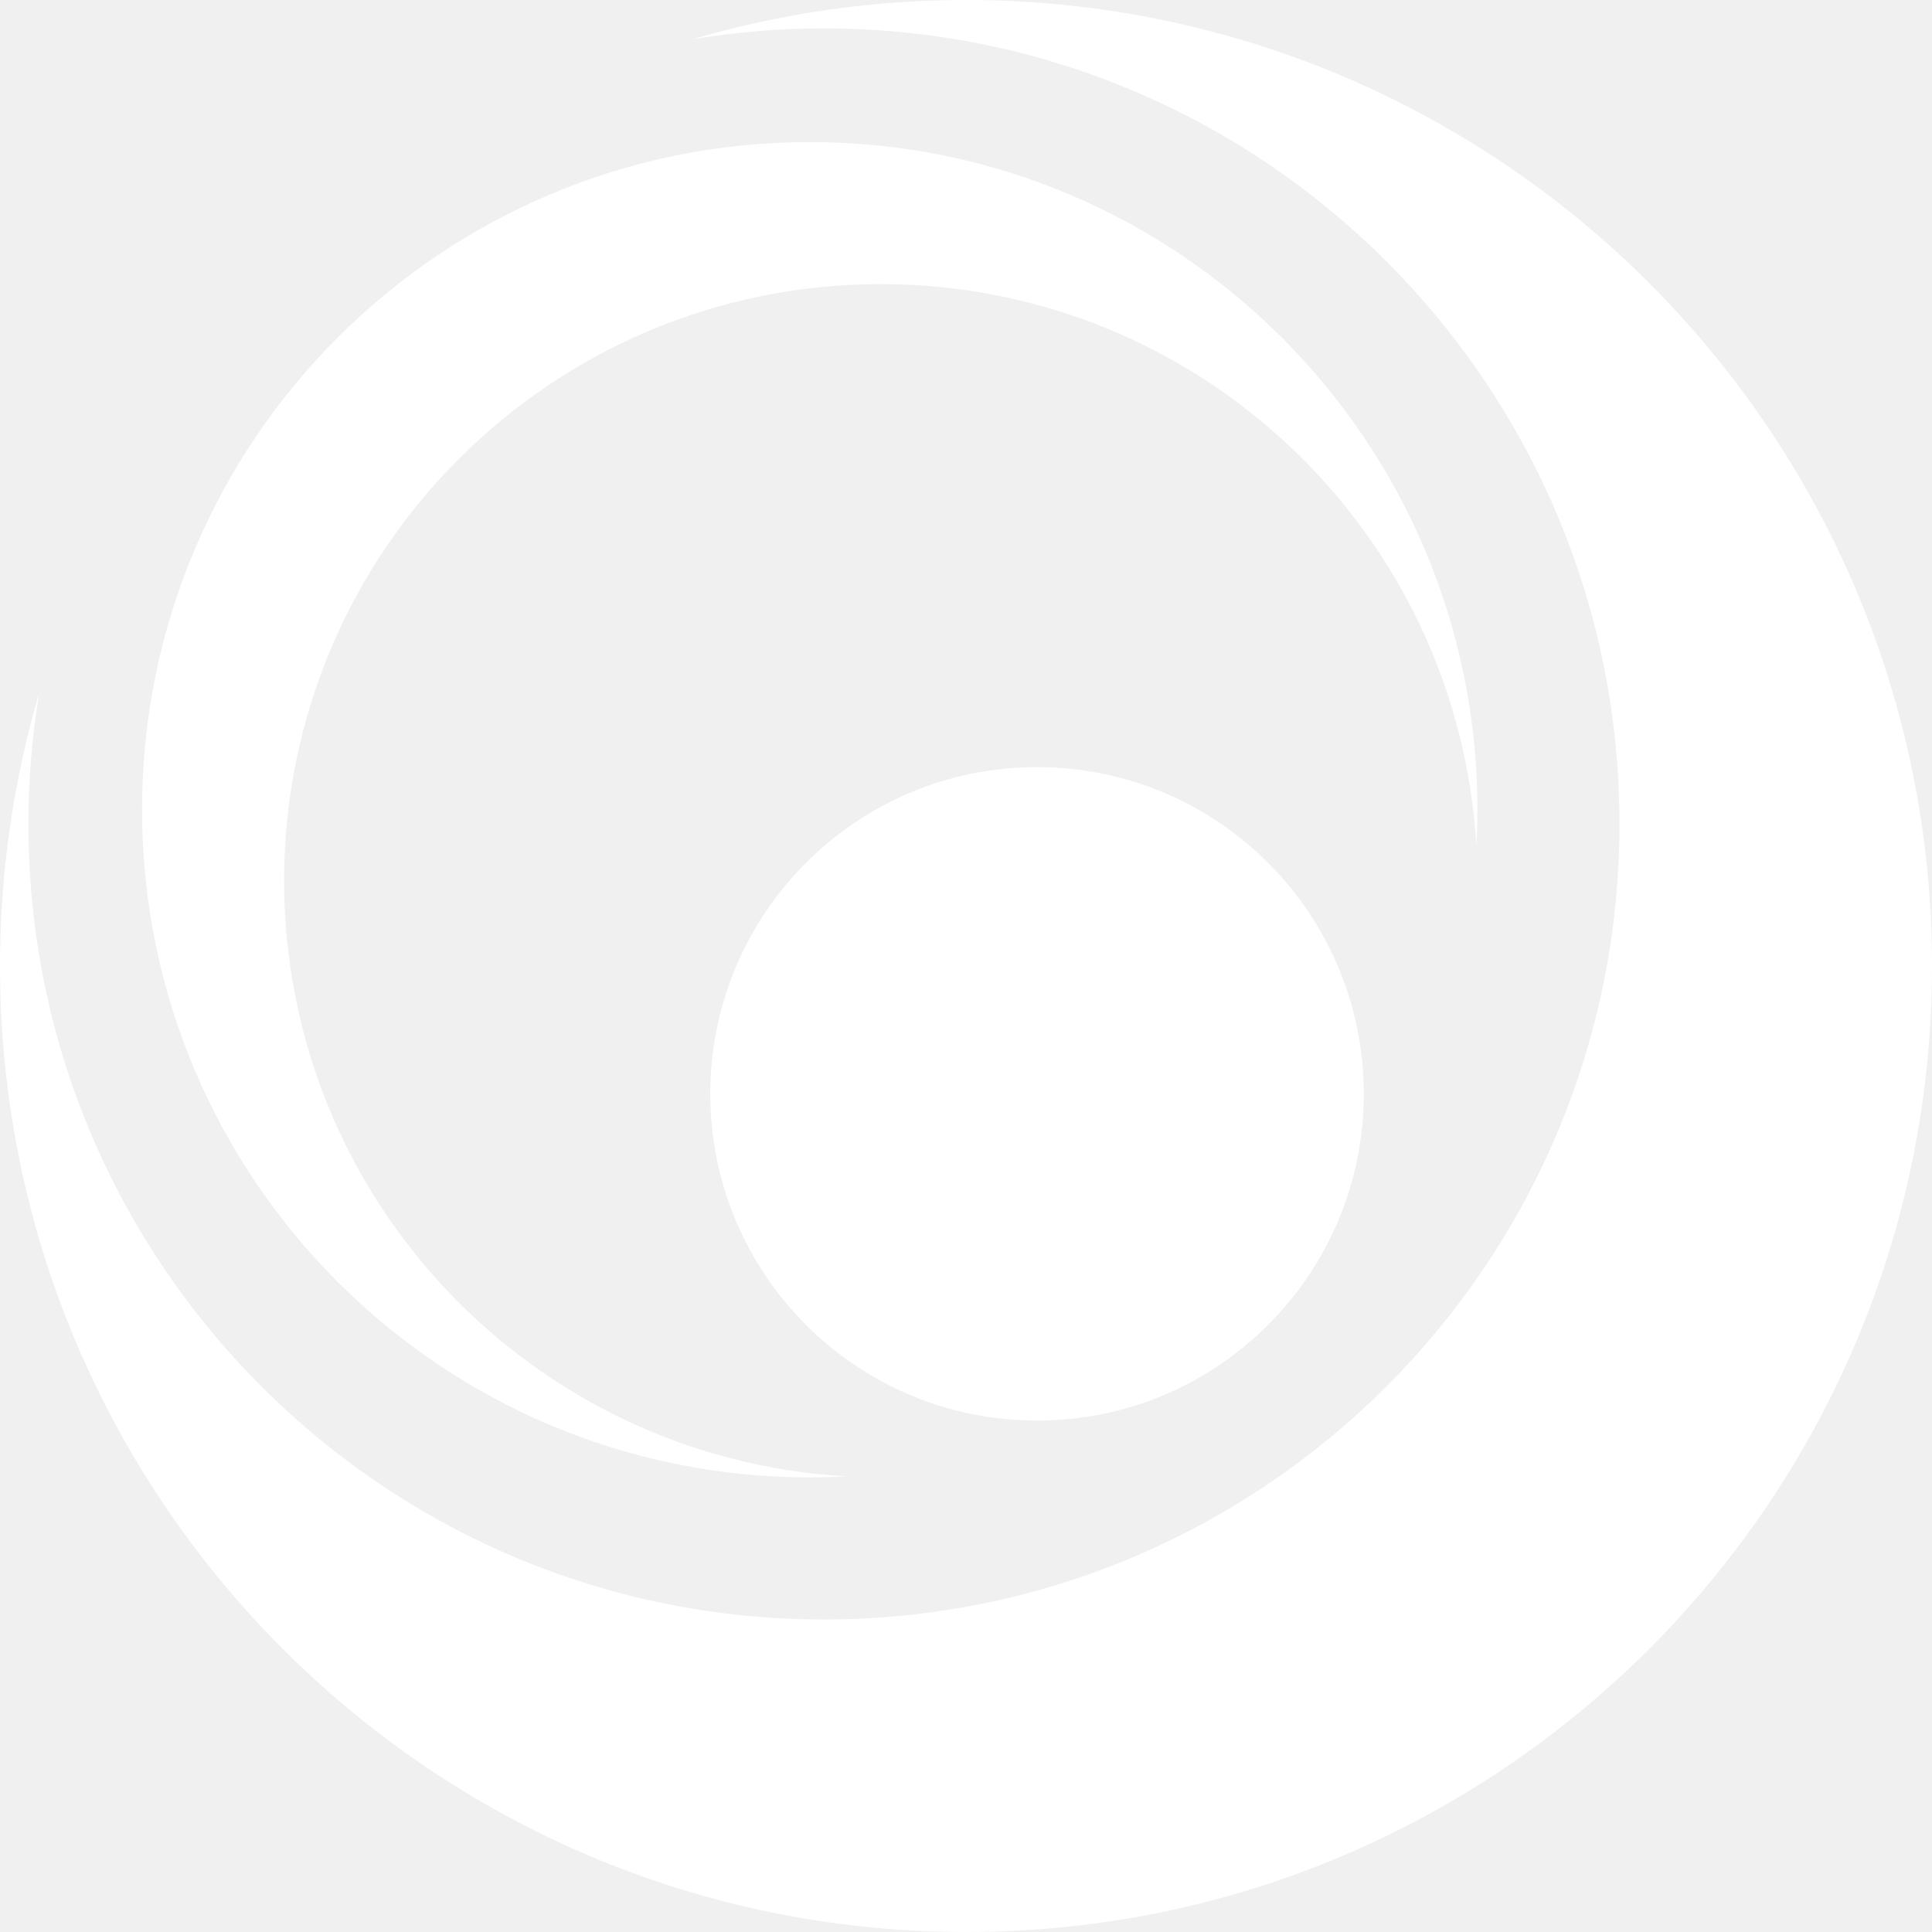
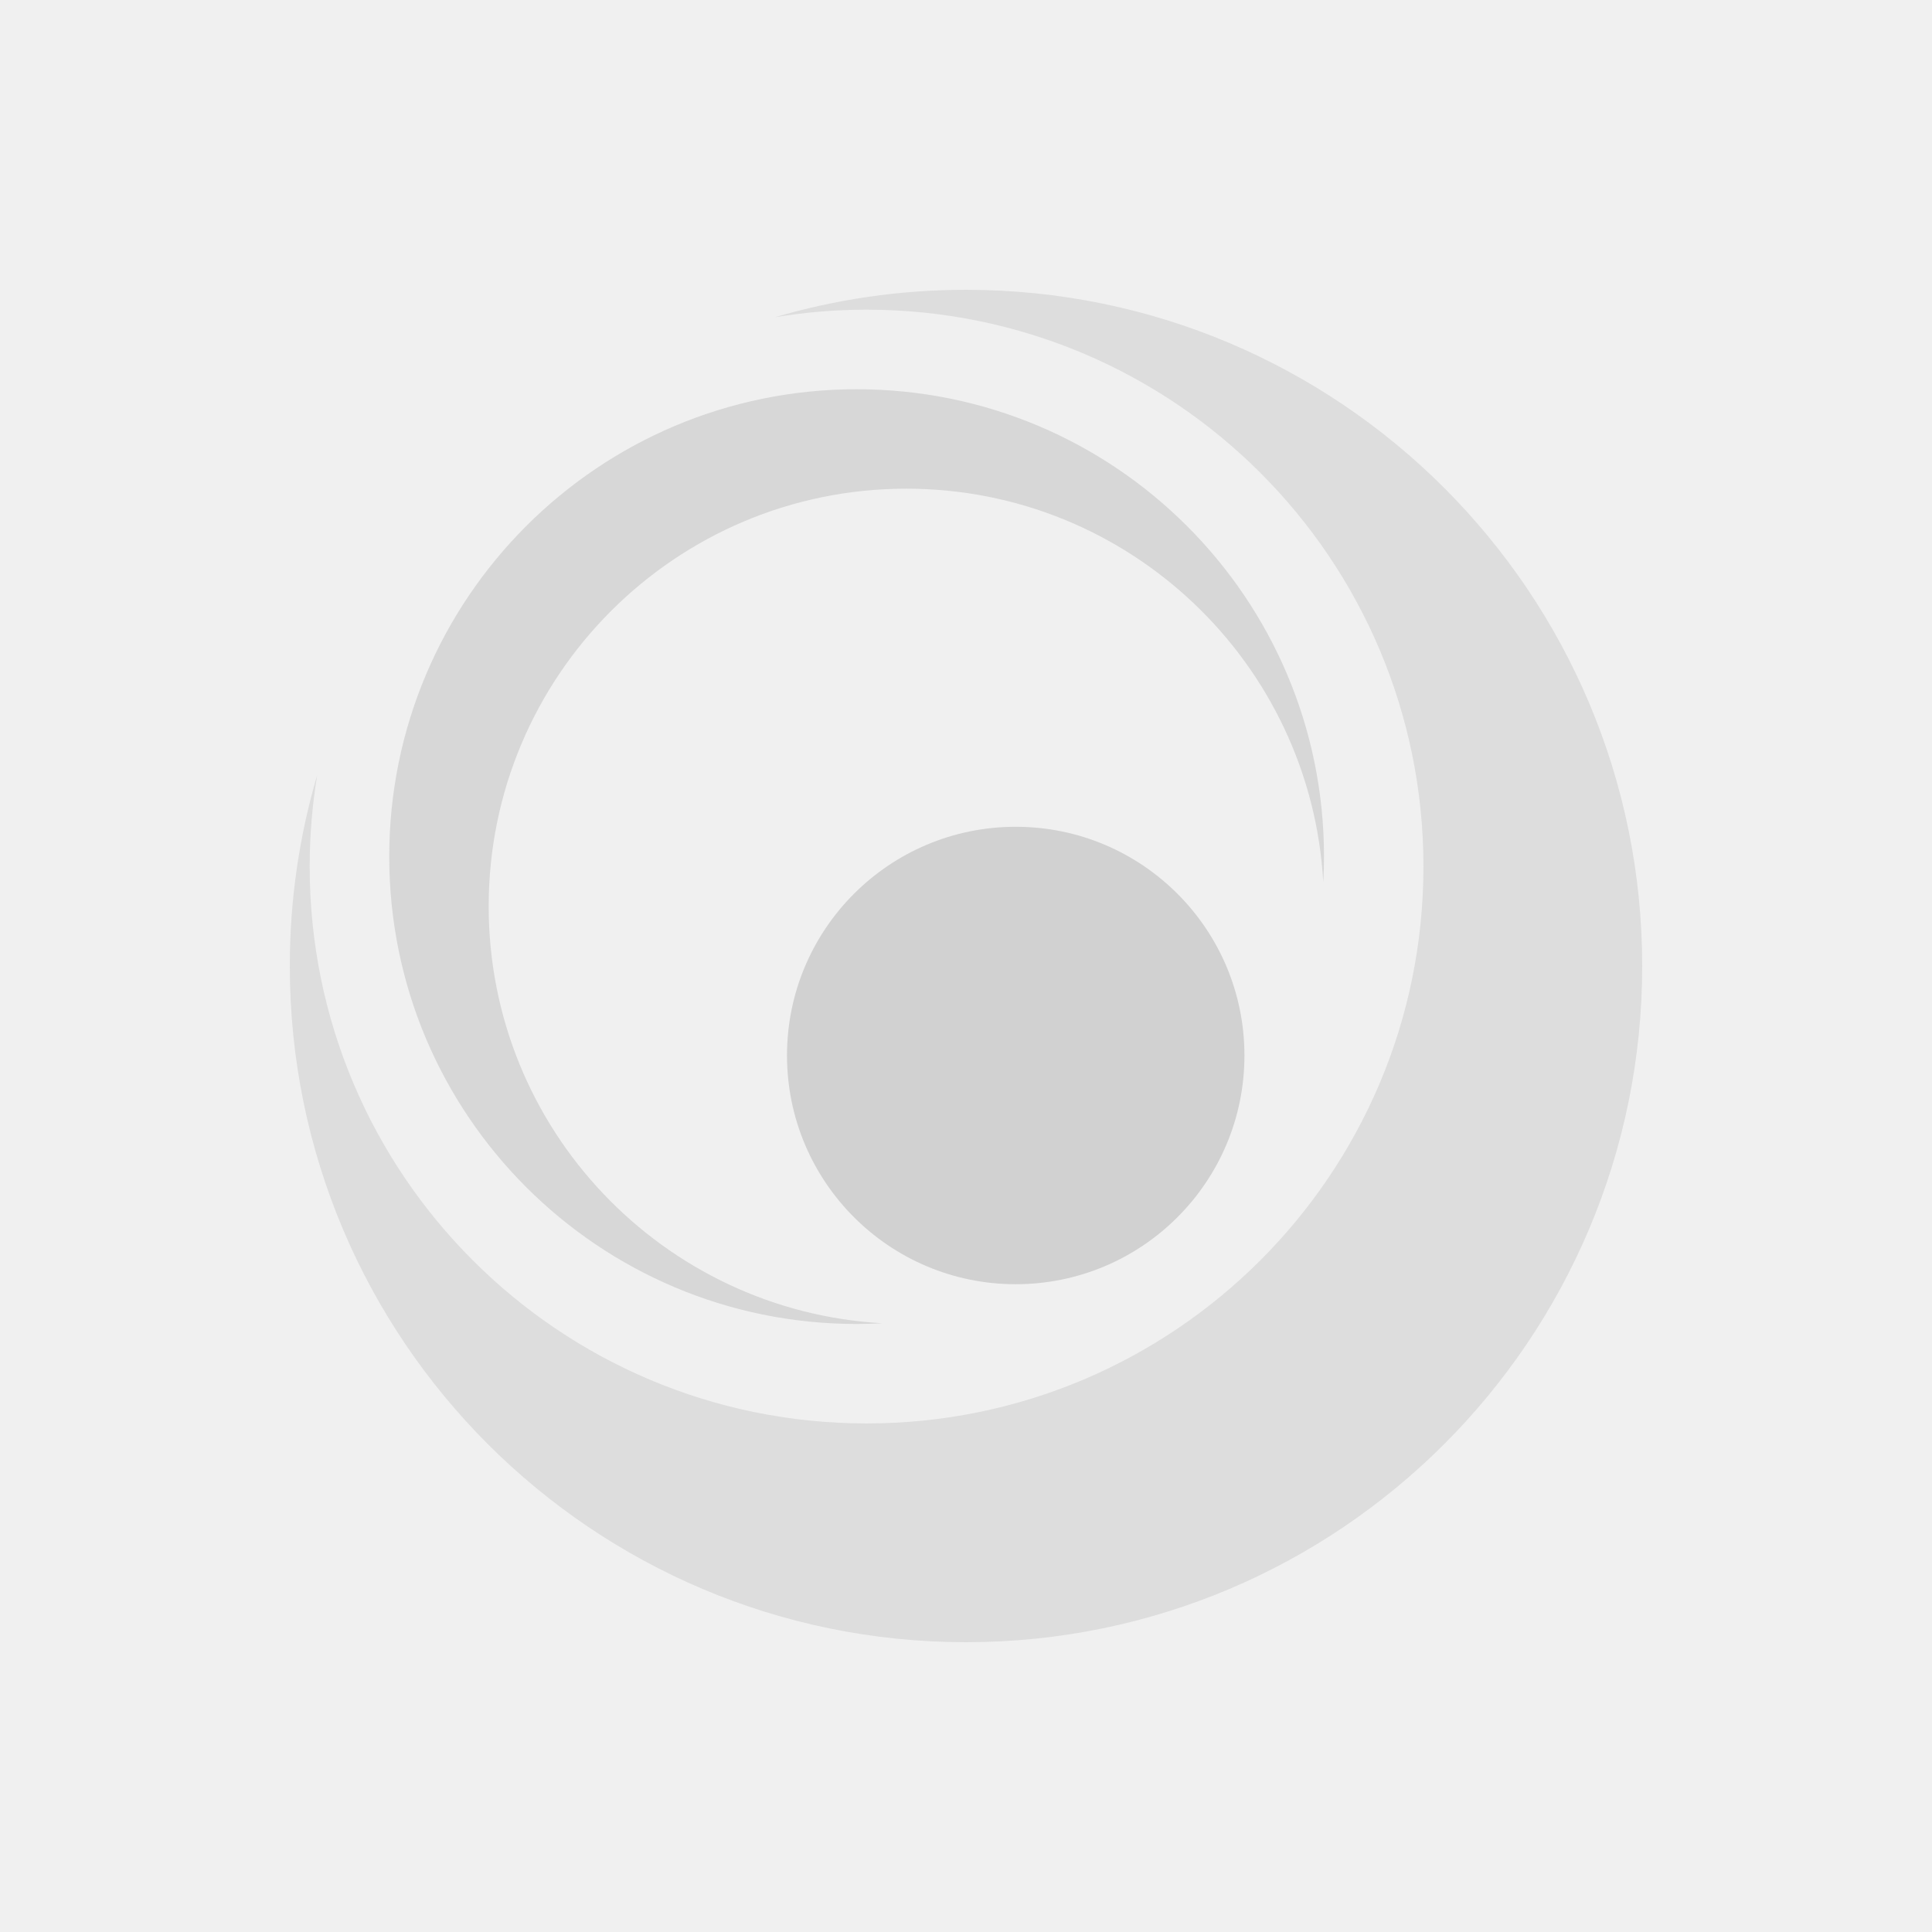
- <svg xmlns="http://www.w3.org/2000/svg" width="94" height="94" viewBox="0 0 94 94" fill="none">
-   <path d="M47 0C72.957 0 94 21.043 94 47C94 72.957 72.957 94 47 94C21.043 94 0 72.957 0 47C0 42.385 0.668 37.927 1.907 33.714C1.564 35.788 1.382 37.917 1.382 40.088C1.382 61.465 18.712 78.794 40.088 78.794C61.465 78.794 78.794 61.465 78.794 40.088C78.794 18.712 61.465 1.382 40.088 1.382C37.917 1.382 35.788 1.564 33.714 1.907C37.927 0.668 42.385 0 47 0Z" fill="white" />
-   <path d="M39.397 6.912C57.338 6.912 71.882 21.456 71.882 39.397C71.882 39.996 71.864 40.591 71.832 41.182C70.966 25.927 58.325 13.823 42.853 13.823C26.82 13.823 13.823 26.82 13.823 42.853C13.823 58.325 25.927 70.966 41.182 71.832C40.591 71.864 39.996 71.882 39.397 71.882C21.456 71.882 6.912 57.338 6.912 39.397C6.912 21.456 21.456 6.912 39.397 6.912Z" fill="white" />
-   <path d="M66.353 53.221C66.353 62 59.236 69.118 50.456 69.118C41.676 69.118 34.559 62 34.559 53.221C34.559 44.441 41.676 37.324 50.456 37.324C59.236 37.324 66.353 44.441 66.353 53.221Z" fill="white" />
+ <svg xmlns="http://www.w3.org/2000/svg" width="100" height="100" viewBox="0 0 100 100" fill="none">
+   <path d="M50 15C69.33 15 85 30.67 85 50C85 69.33 69.33 85 50 85C30.67 85 15 69.33 15 50C15 46.564 15.498 43.244 16.421 40.106C16.165 41.65 16.029 43.236 16.029 44.853C16.029 60.772 28.934 73.677 44.853 73.677C60.772 73.677 73.677 60.772 73.677 44.853C73.677 28.934 60.772 16.029 44.853 16.029C43.236 16.029 41.65 16.165 40.106 16.421C43.244 15.498 46.564 15 50 15Z" fill="#D1D1D1" fill-opacity="0.6" />
+   <path d="M44.339 20.147C57.699 20.147 68.53 30.978 68.53 44.338C68.53 44.784 68.516 45.227 68.493 45.667C67.848 34.307 58.433 25.294 46.912 25.294C34.973 25.294 25.294 34.972 25.294 46.912C25.294 58.433 34.308 67.847 45.667 68.492C45.227 68.516 44.784 68.529 44.339 68.529C30.978 68.529 20.147 57.699 20.147 44.338C20.147 30.978 30.978 20.147 44.339 20.147Z" fill="#D1D1D1" fill-opacity="0.8" />
+   <path d="M64.412 54.632C64.412 61.17 59.112 66.471 52.574 66.471C46.035 66.471 40.735 61.17 40.735 54.632C40.735 48.094 46.035 42.794 52.574 42.794C59.112 42.794 64.412 48.094 64.412 54.632Z" fill="#D1D1D1" />
</svg>
